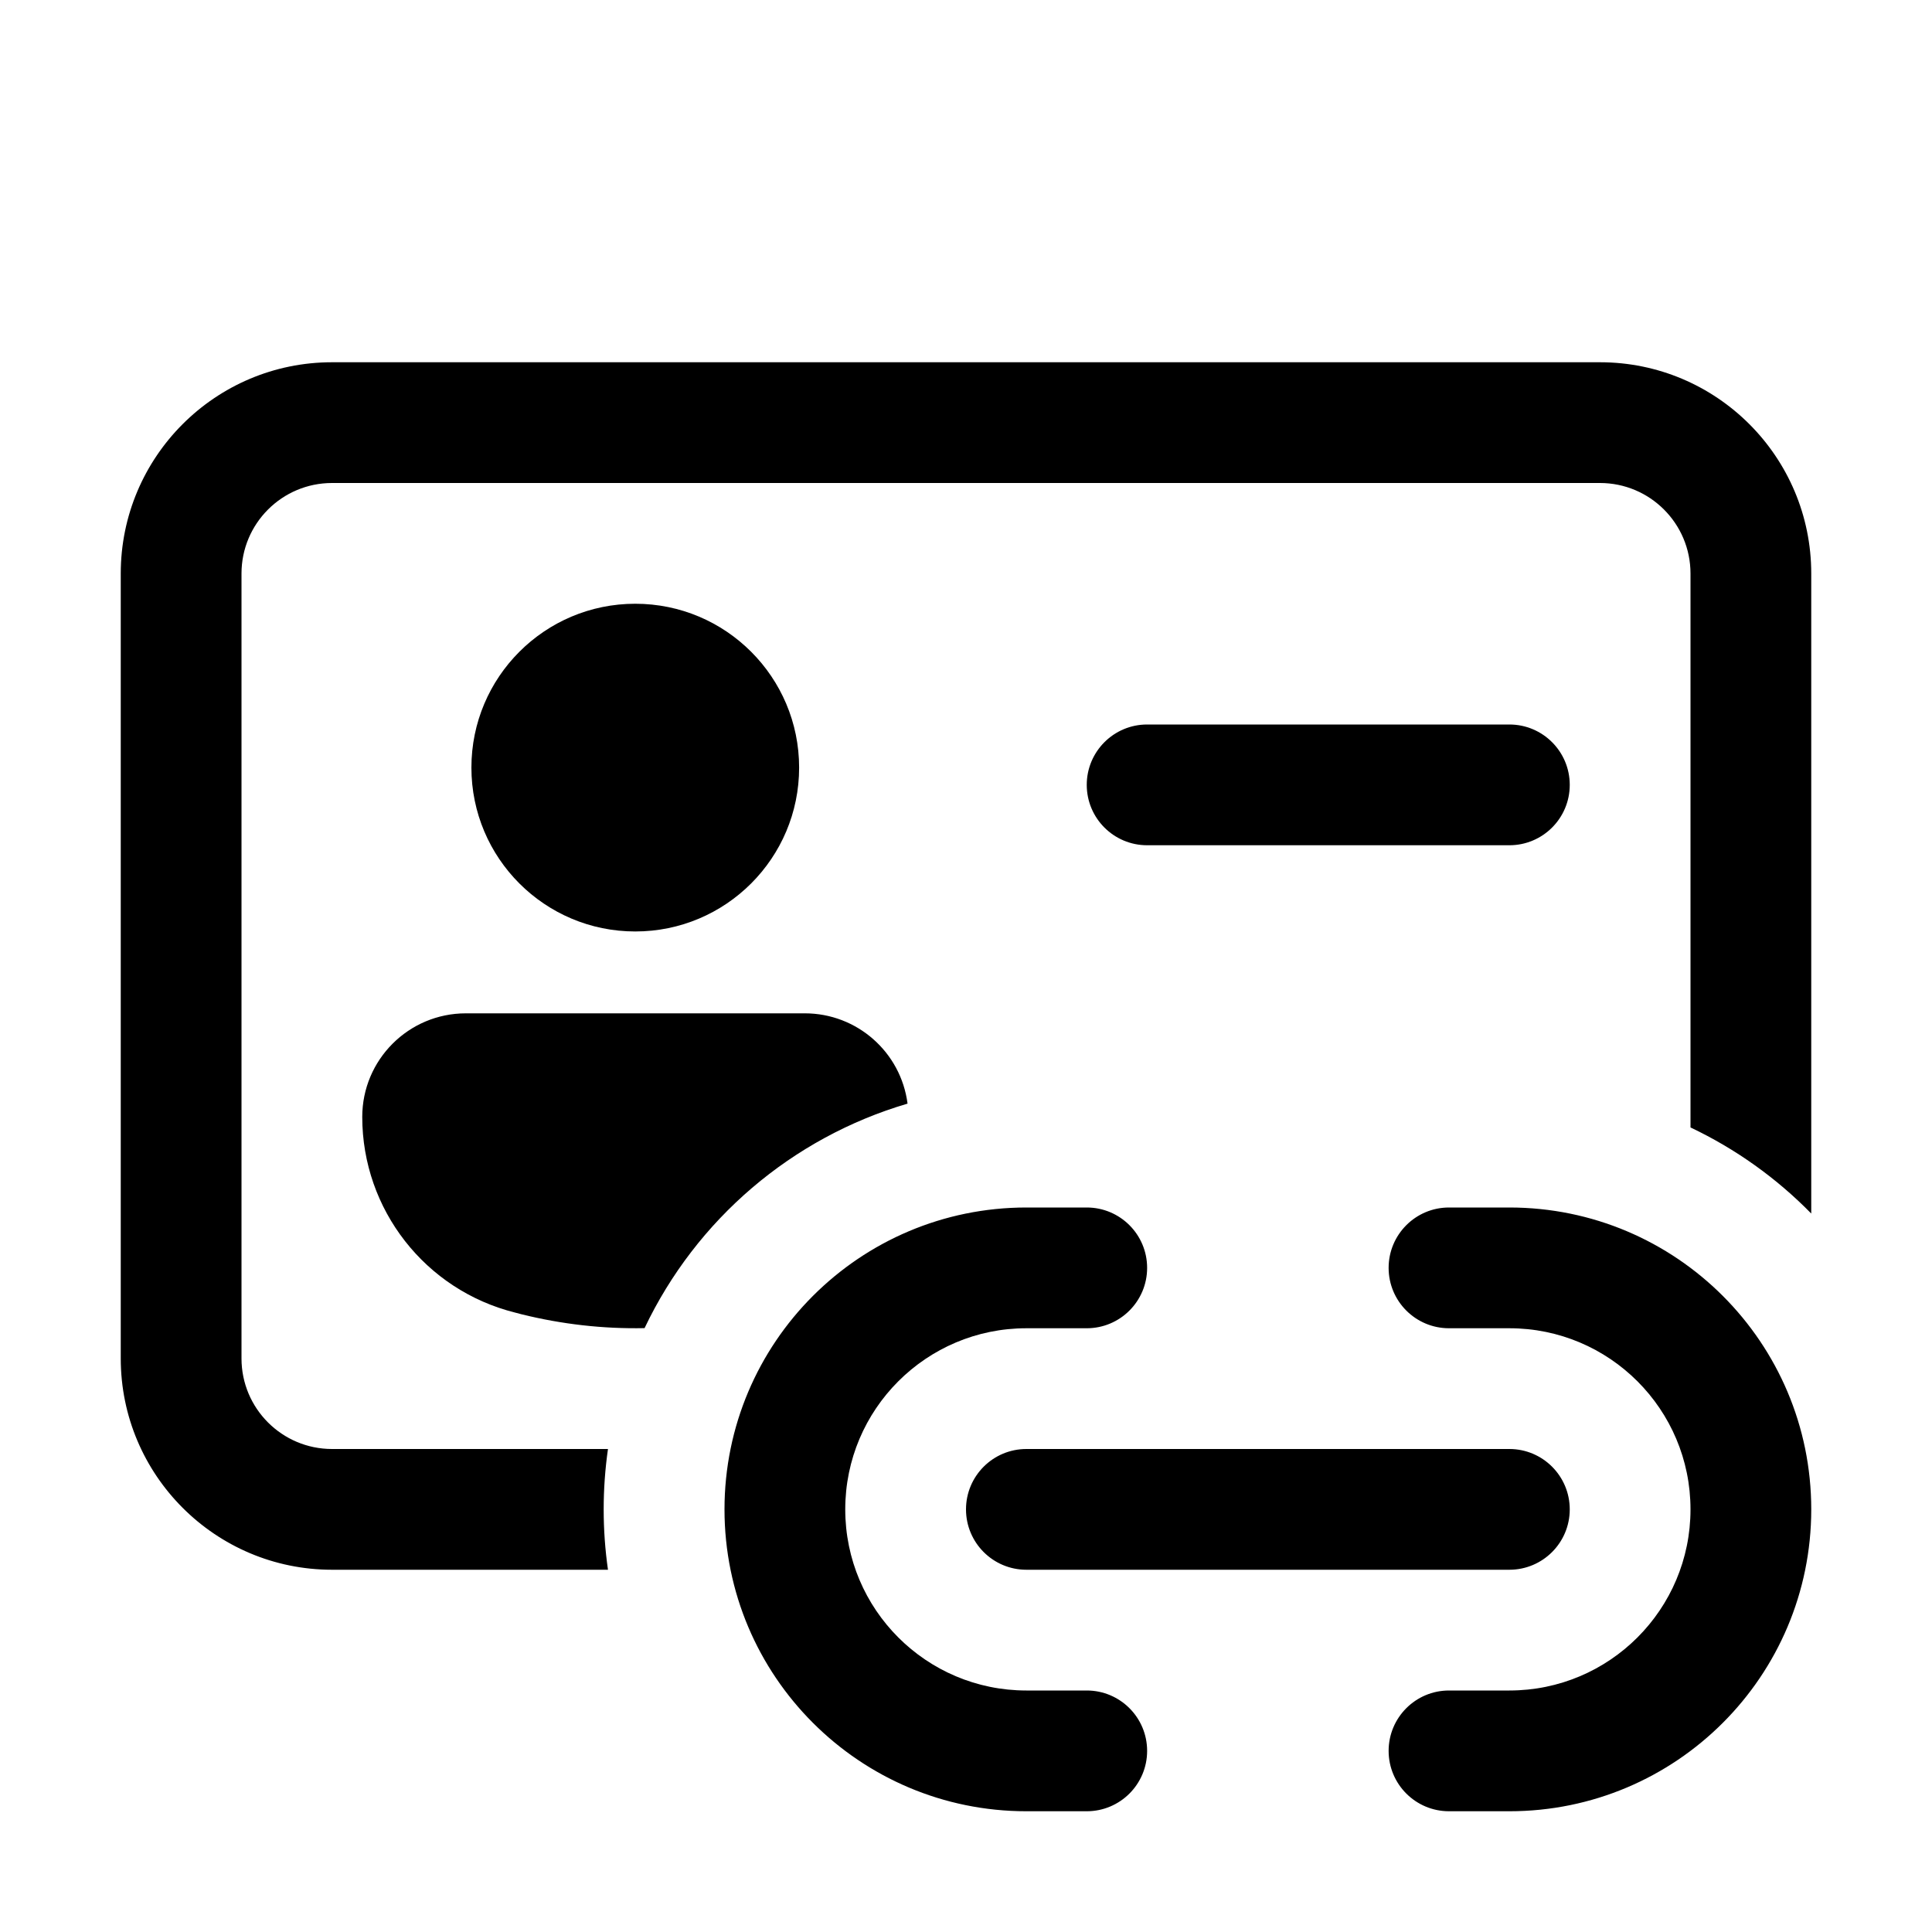
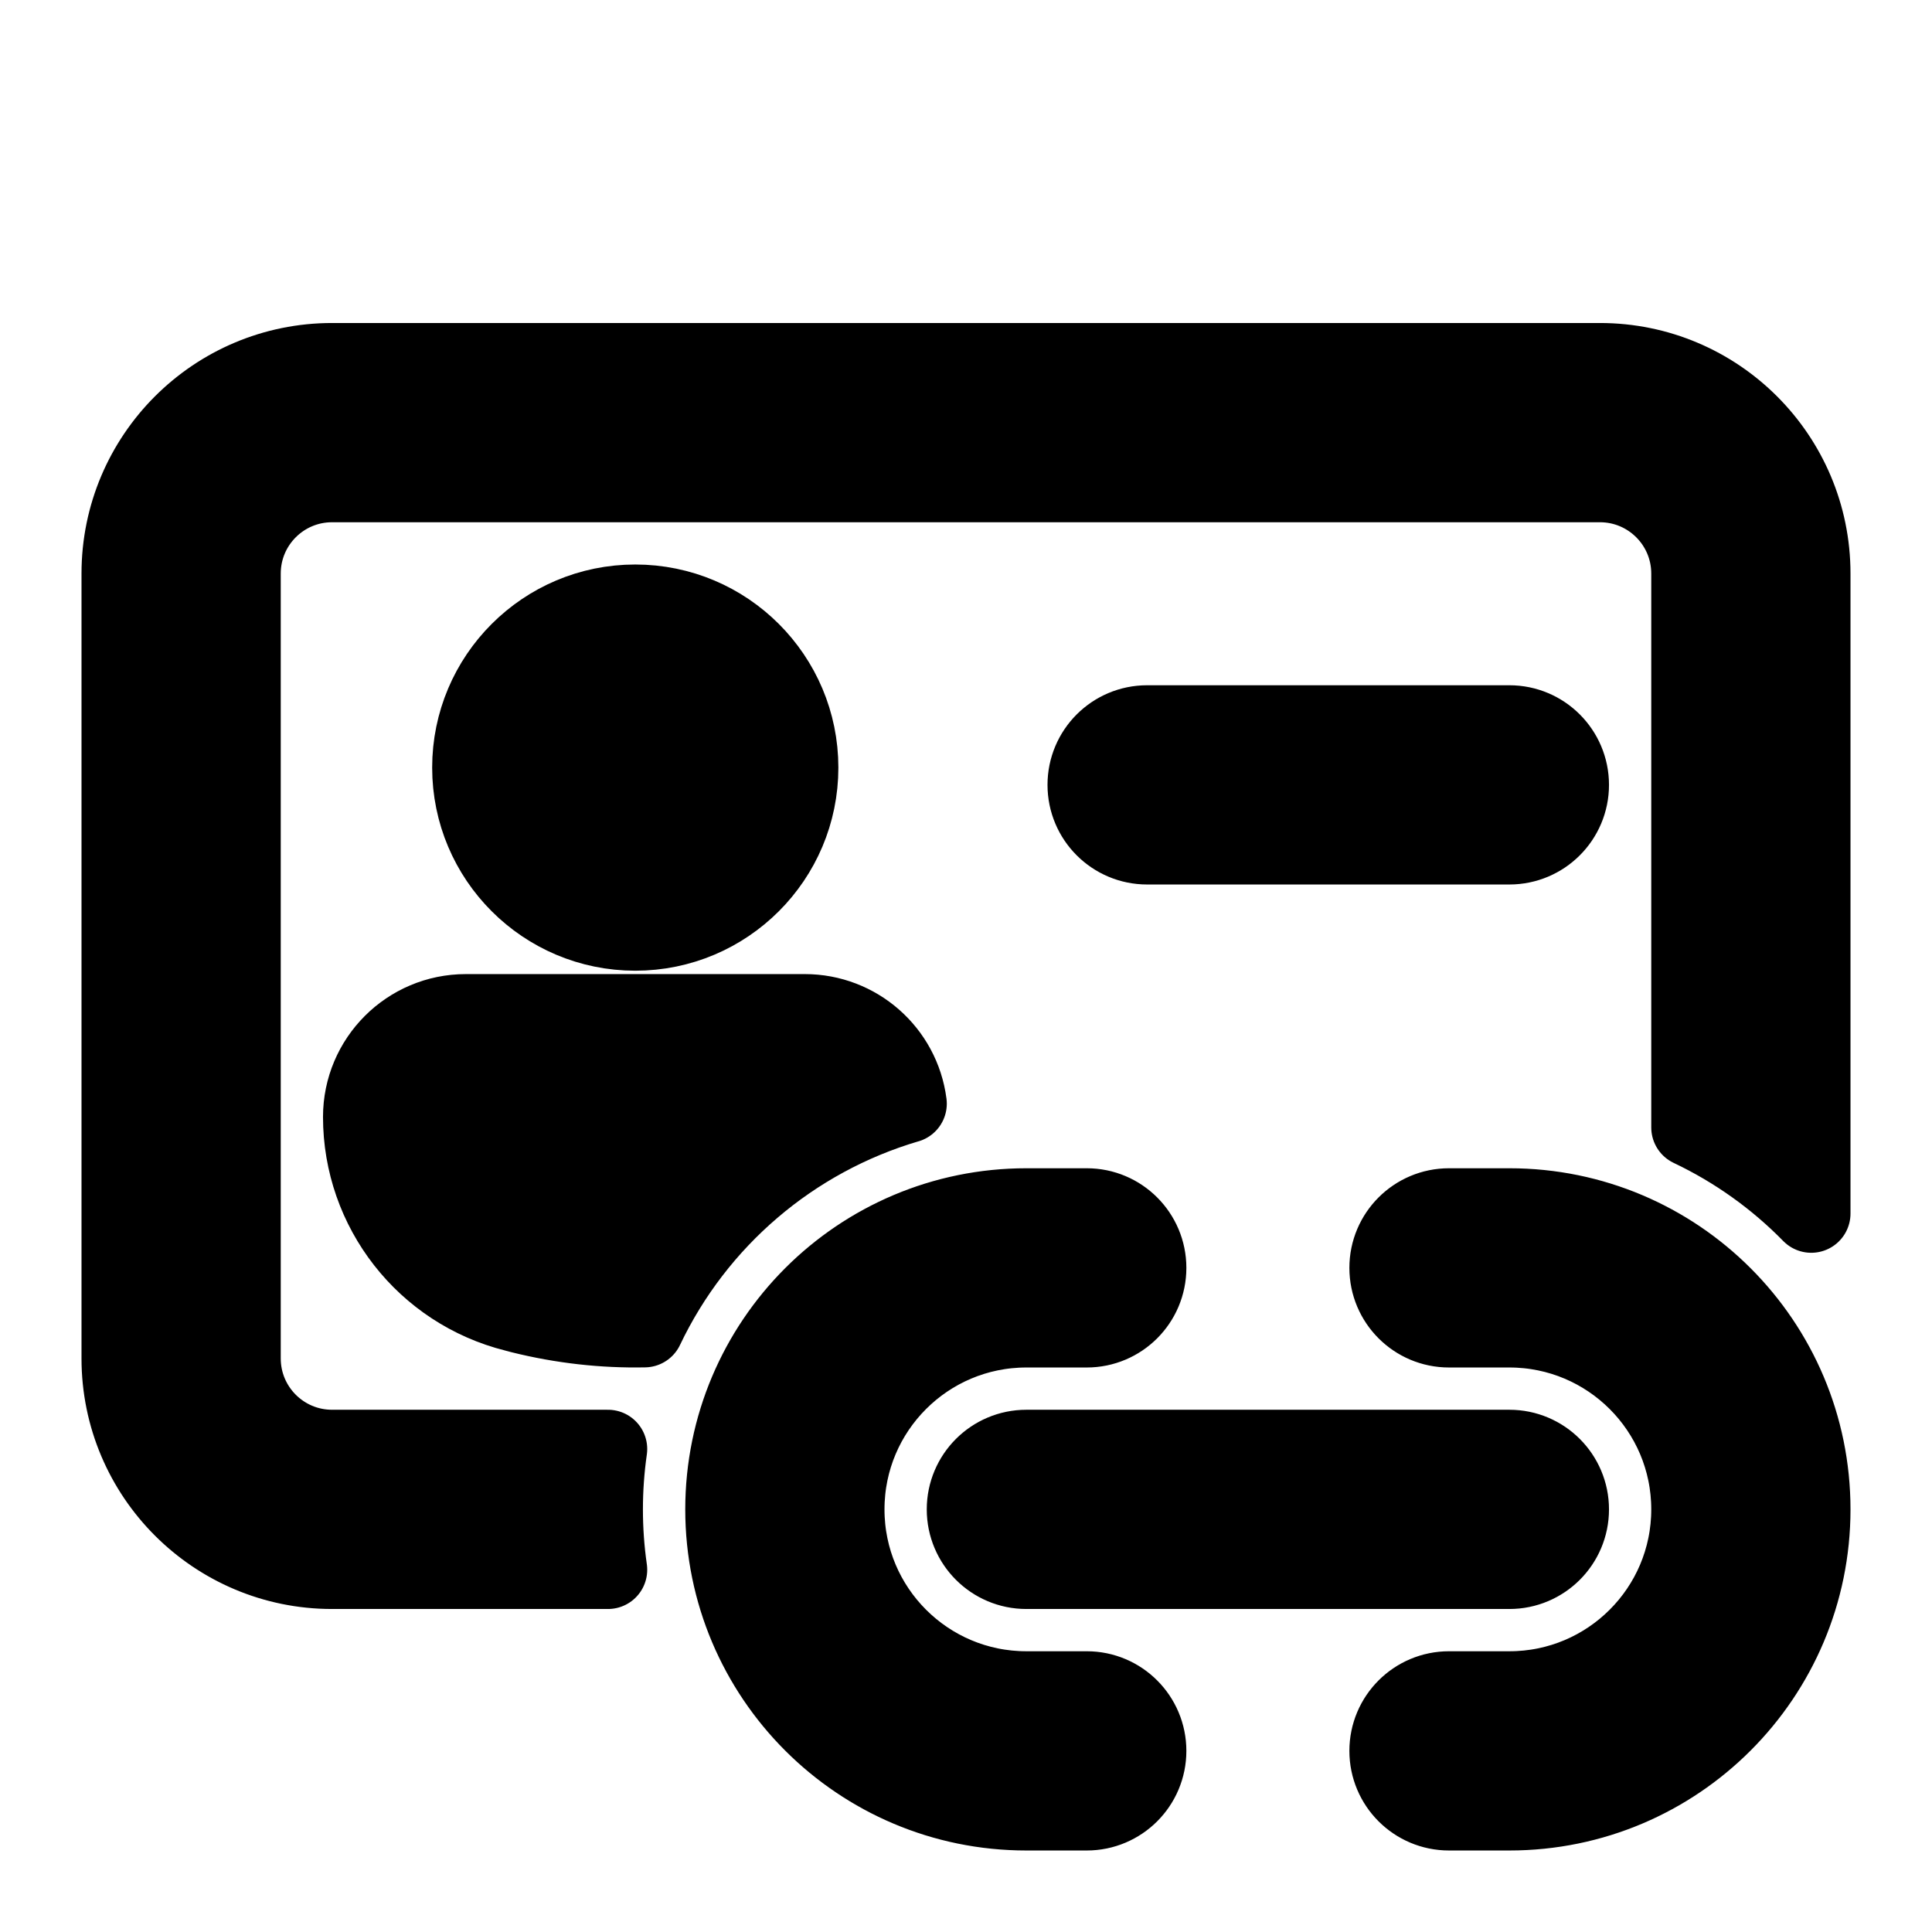
<svg xmlns="http://www.w3.org/2000/svg" width="512" height="512" viewBox="0 0 16 16">
-   <path fill="#000000" d="M2.75 3A1.75 1.75 0 0 0 1 4.75v6.5c0 .966.784 1.75 1.75 1.75h2.285a3.53 3.53 0 0 1 0-1H2.75a.75.75 0 0 1-.75-.75v-6.5A.75.75 0 0 1 2.75 4h10.5a.75.75 0 0 1 .75.75v4.587c.375.178.713.42 1 .713v-5.3A1.75 1.75 0 0 0 13.25 3H2.75Zm4.766 6.14a.858.858 0 0 0-.851-.748H3.858A.858.858 0 0 0 3 9.25a1.67 1.67 0 0 0 1.265 1.62l.053.014c.335.083.677.122 1.02.115A3.51 3.51 0 0 1 7.515 9.14ZM9 6.5a.5.5 0 0 1 .5-.5h3a.5.5 0 0 1 0 1h-3a.5.5 0 0 1-.5-.5ZM5.261 7.714a1.357 1.357 0 1 0 0-2.714a1.357 1.357 0 0 0 0 2.714ZM8.5 10a2.5 2.5 0 0 0 0 5H9a.5.5 0 0 0 0-1h-.5a1.5 1.5 0 0 1 0-3H9a.5.5 0 0 0 0-1h-.5Zm3.5 0a.5.5 0 0 0 0 1h.5a1.5 1.5 0 0 1 0 3H12a.5.5 0 0 0 0 1h.5a2.5 2.5 0 0 0 0-5H12Zm-3.5 2a.5.5 0 0 0 0 1h4a.5.5 0 0 0 0-1h-4Z" />
+   <path fill="currentColor" stroke="currentColor" stroke-width=".65" stroke-linecap="round" stroke-linejoin="round" d="M2.75 3A1.75 1.75 0 0 0 1 4.75v6.5c0 .966.784 1.75 1.75 1.75h2.285a3.53 3.53 0 0 1 0-1H2.75a.75.75 0 0 1-.75-.75v-6.5A.75.75 0 0 1 2.75 4h10.5a.75.75 0 0 1 .75.75v4.587c.375.178.713.42 1 .713v-5.3A1.75 1.75 0 0 0 13.25 3H2.75Zm4.766 6.14a.858.858 0 0 0-.851-.748H3.858A.858.858 0 0 0 3 9.25a1.67 1.67 0 0 0 1.265 1.62l.053.014c.335.083.677.122 1.02.115A3.51 3.51 0 0 1 7.515 9.14ZM9 6.5a.5.5 0 0 1 .5-.5h3a.5.5 0 0 1 0 1h-3a.5.5 0 0 1-.5-.5ZM5.261 7.714a1.357 1.357 0 1 0 0-2.714a1.357 1.357 0 0 0 0 2.714ZM8.5 10a2.5 2.5 0 0 0 0 5H9a.5.5 0 0 0 0-1h-.5a1.5 1.5 0 0 1 0-3H9a.5.5 0 0 0 0-1h-.5Zm3.5 0a.5.5 0 0 0 0 1h.5a1.5 1.5 0 0 1 0 3H12a.5.5 0 0 0 0 1h.5a2.5 2.5 0 0 0 0-5H12Zm-3.5 2a.5.5 0 0 0 0 1h4a.5.5 0 0 0 0-1h-4Z" />
</svg>
